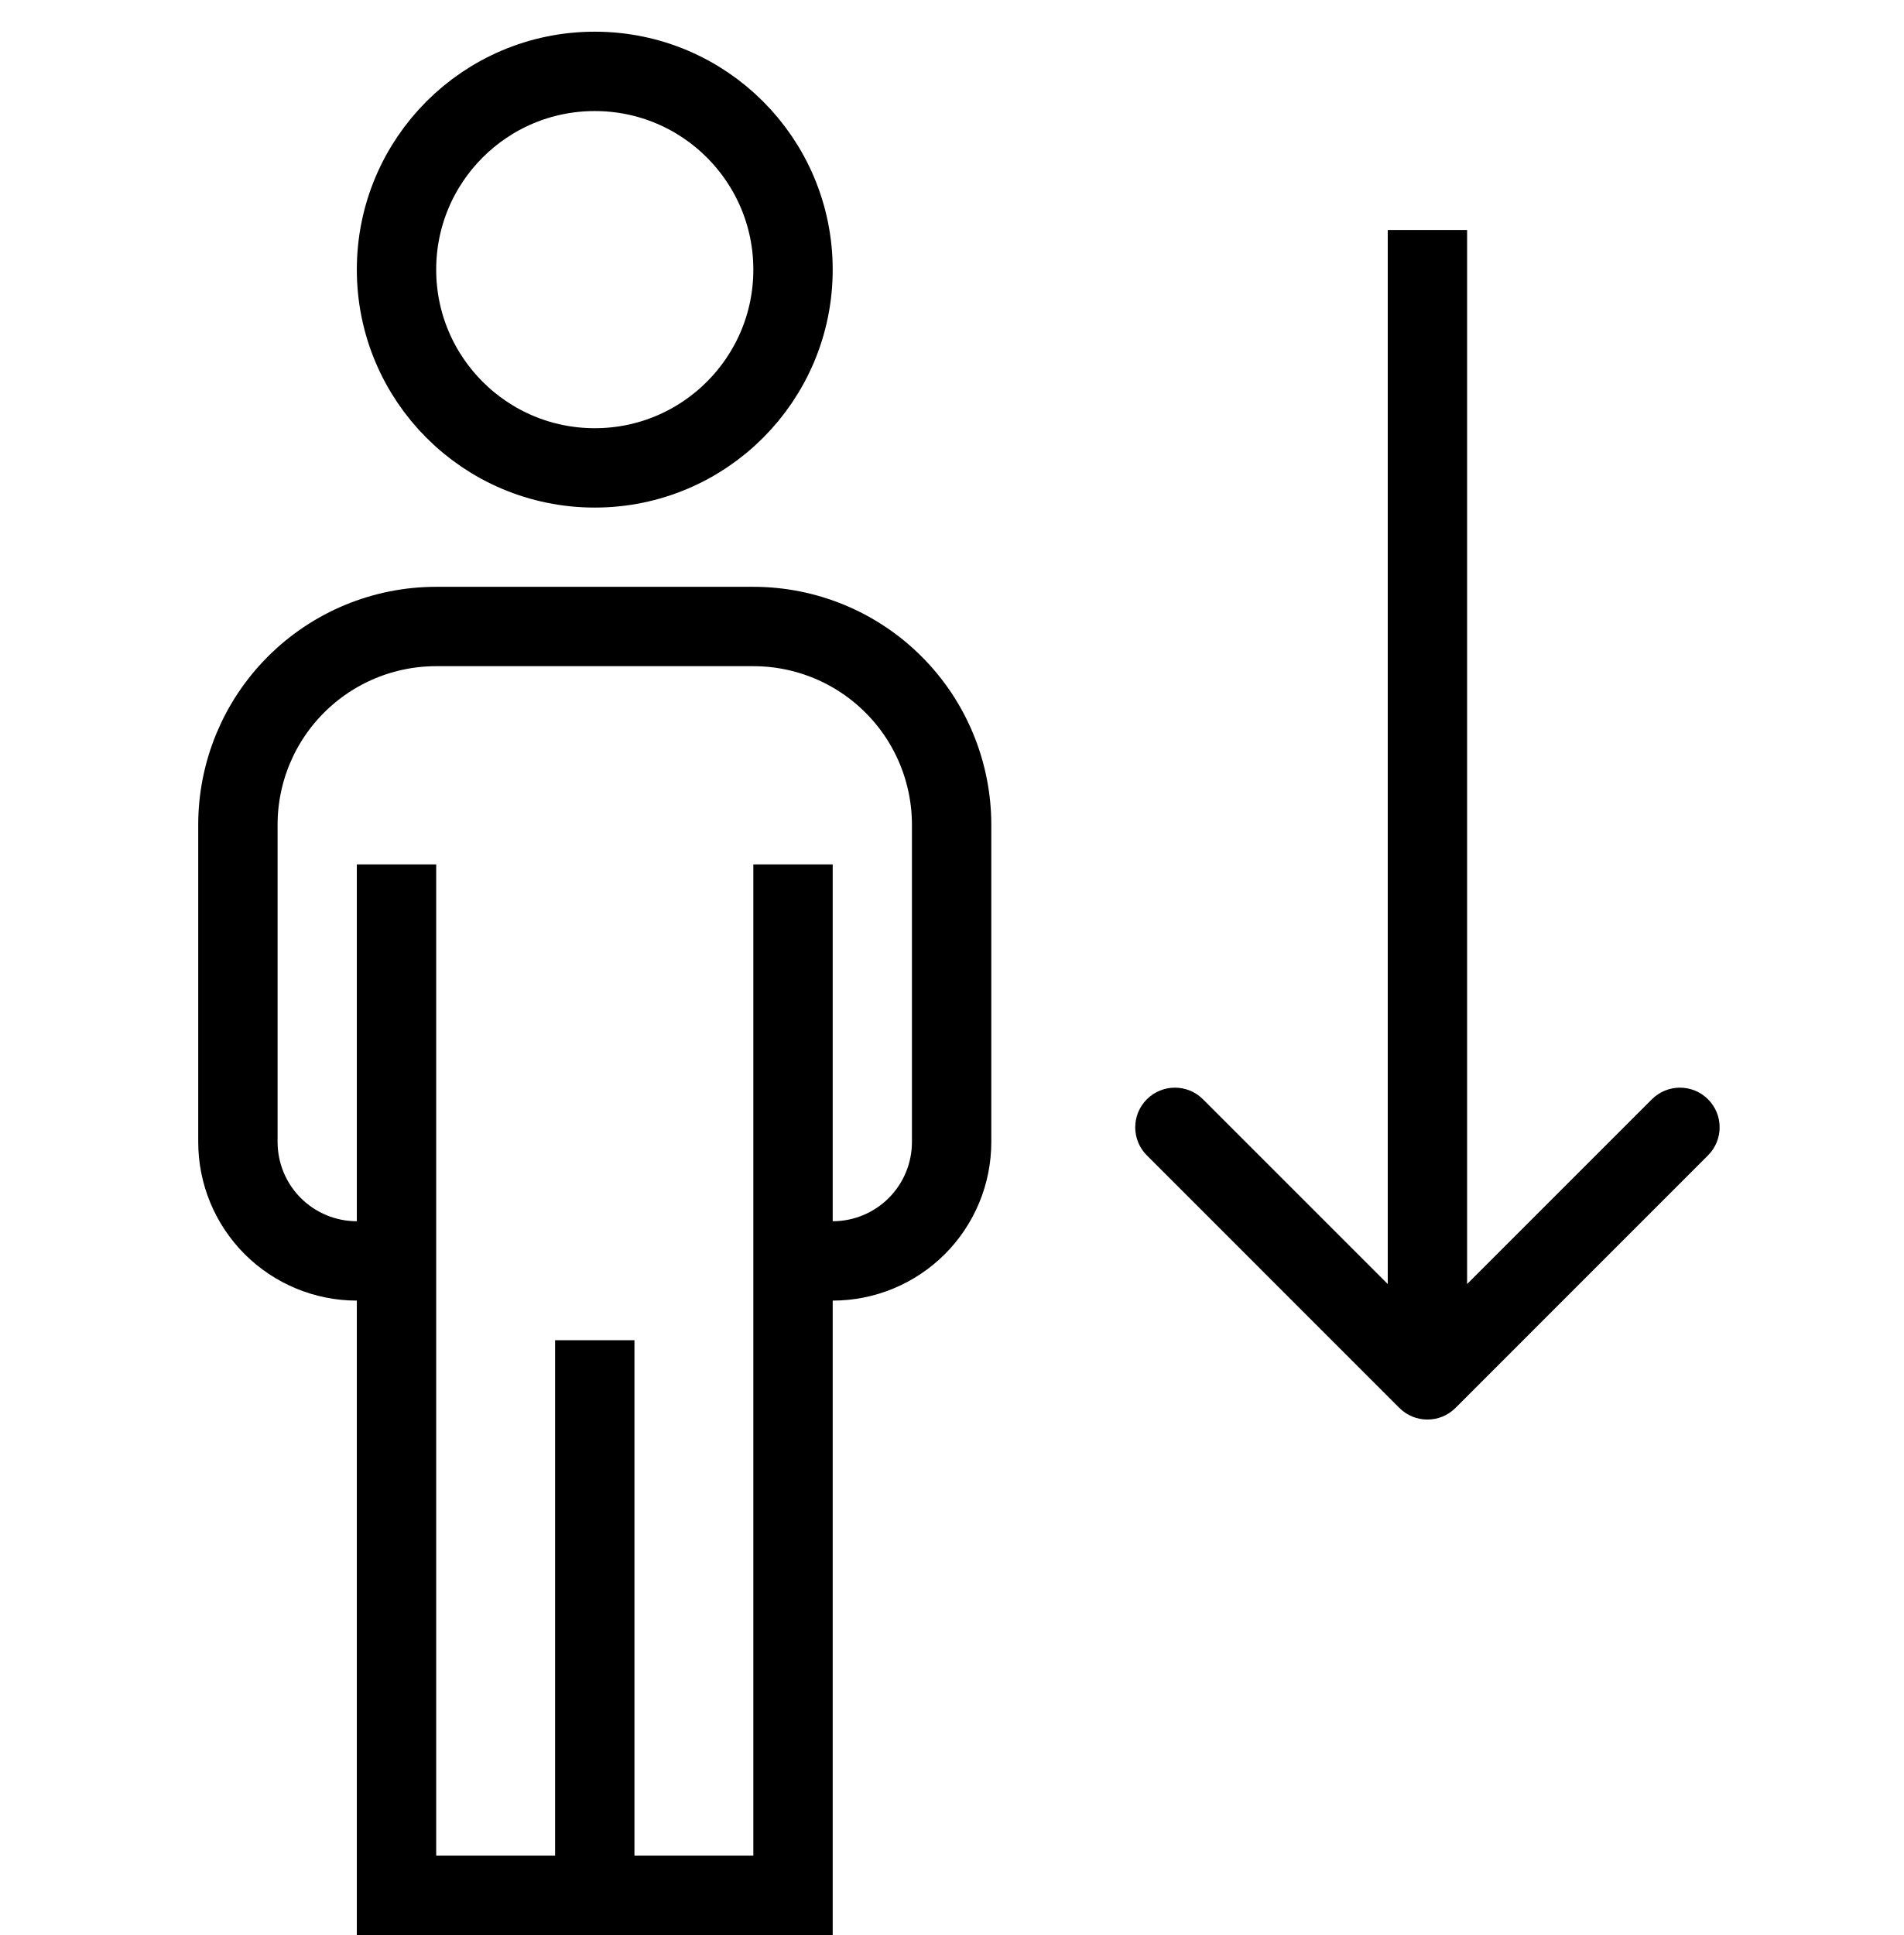
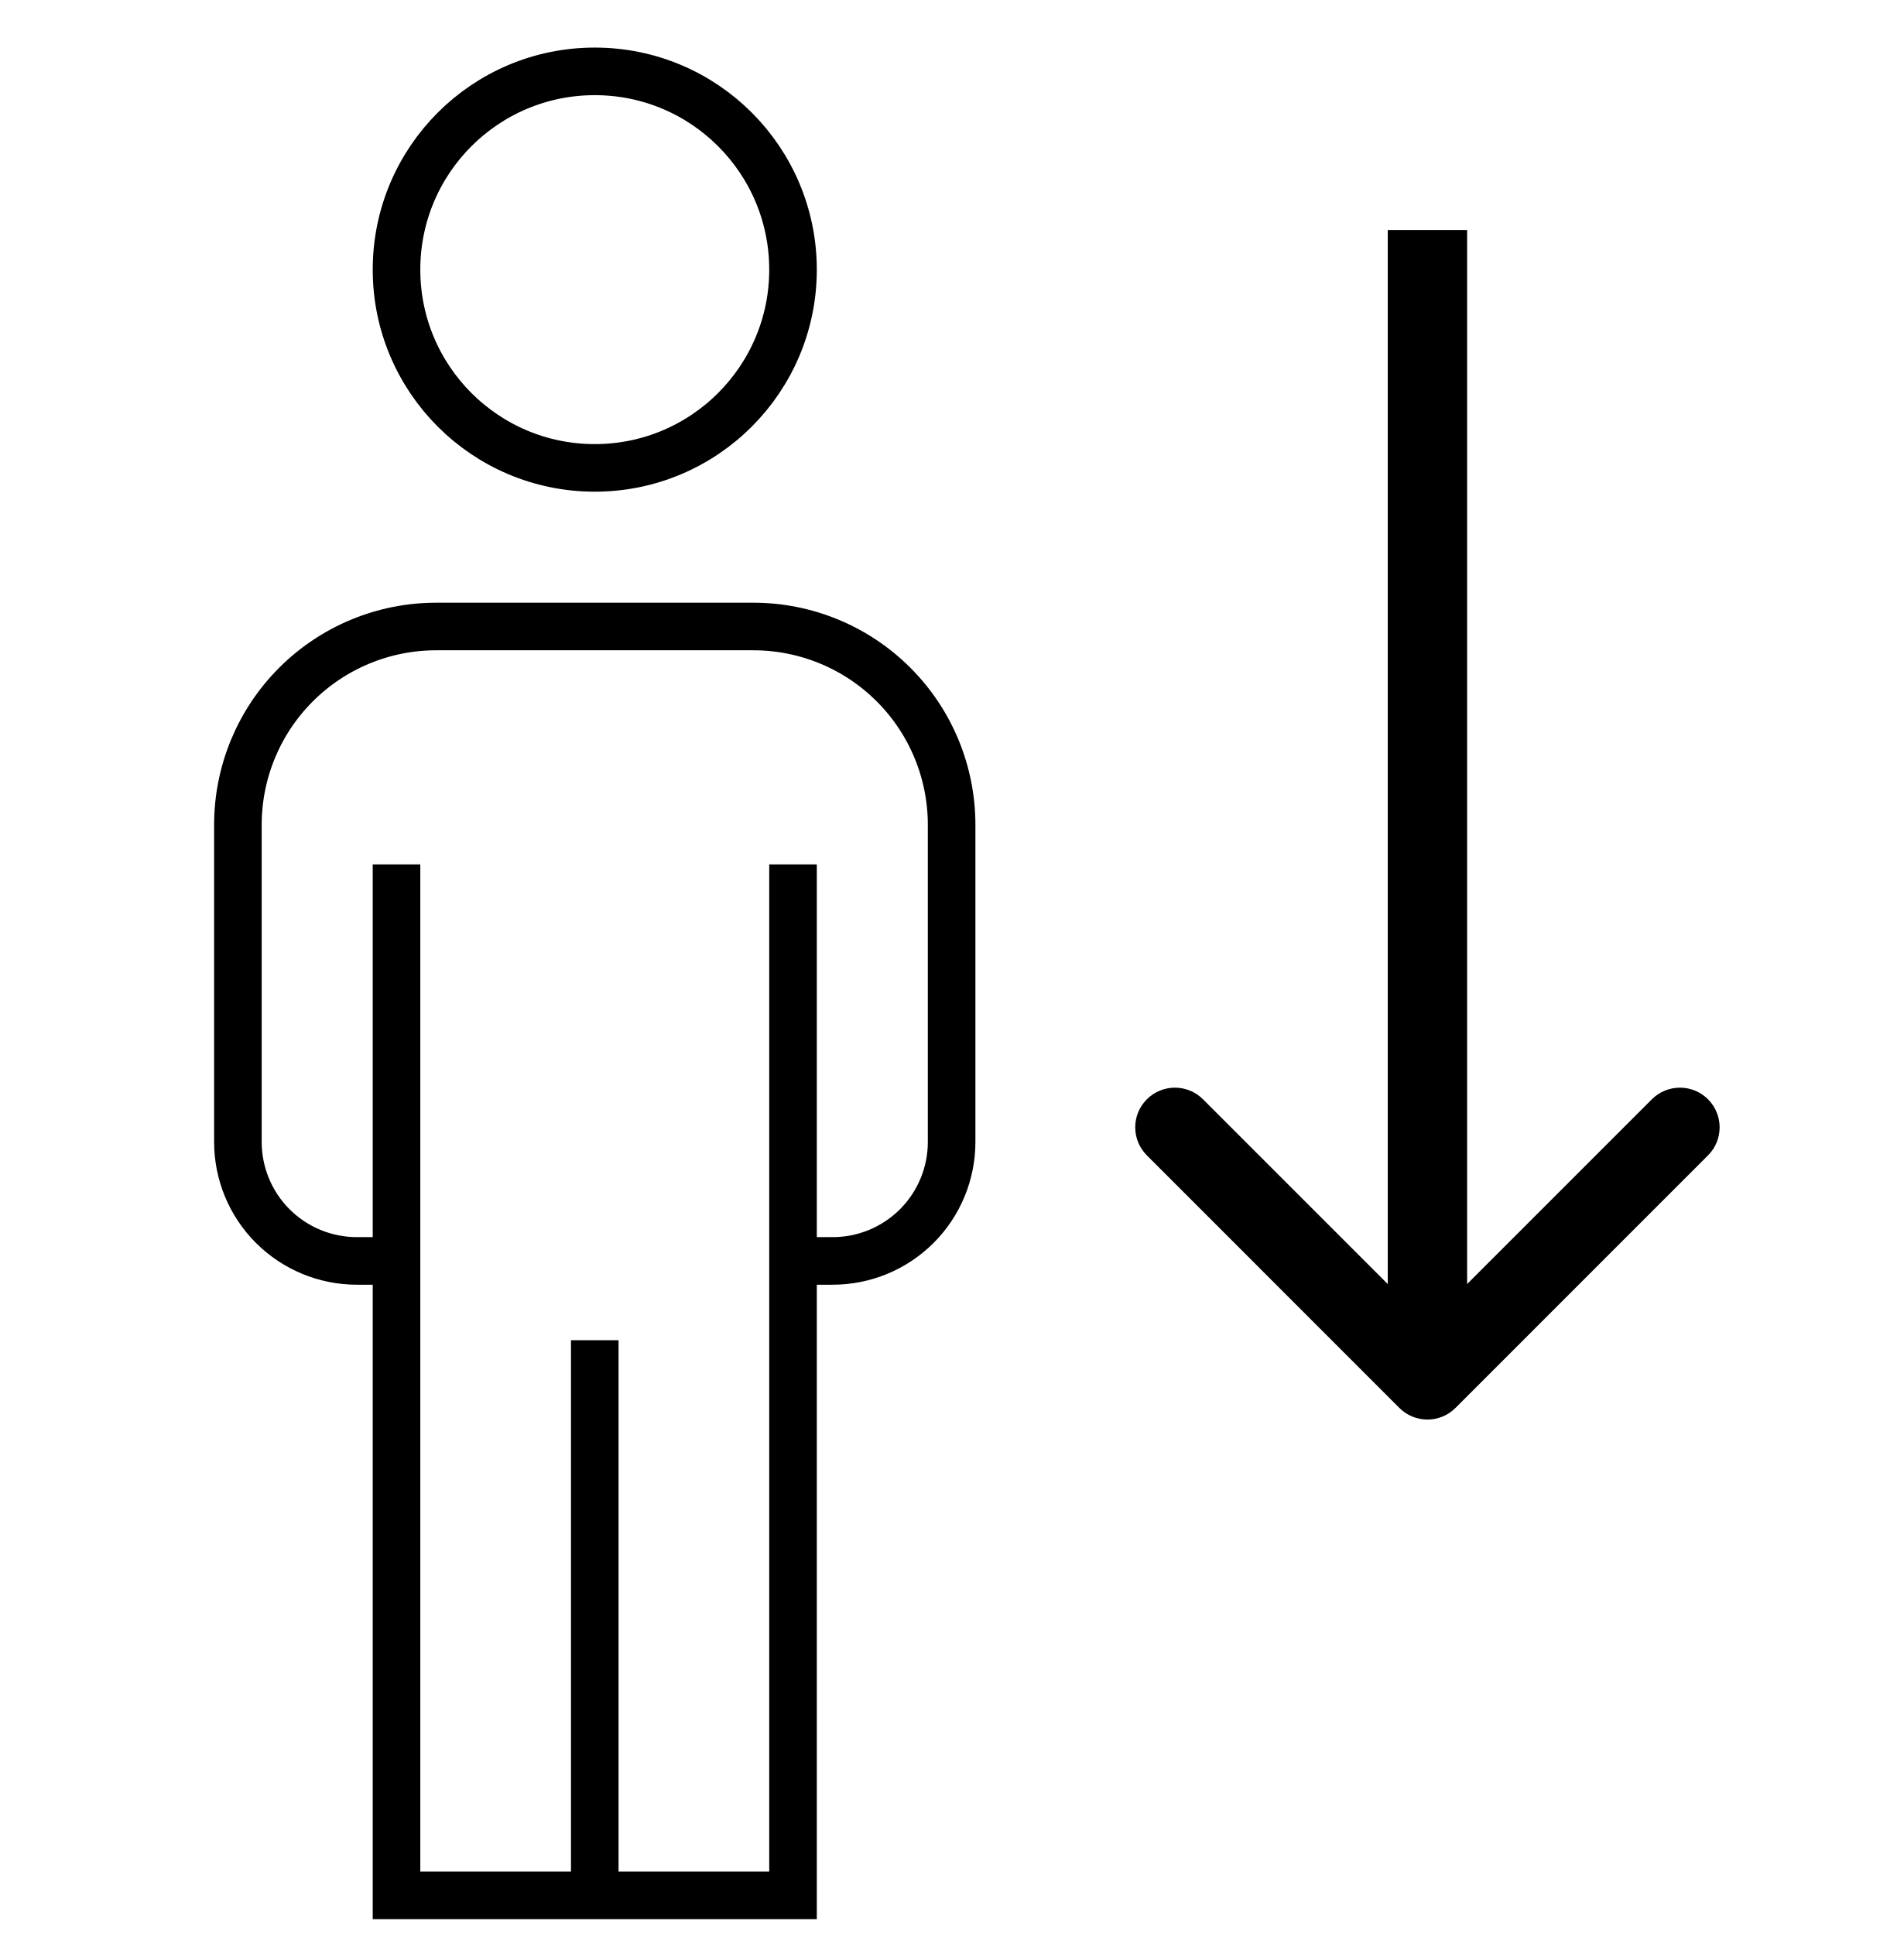
<svg xmlns="http://www.w3.org/2000/svg" width="60" height="61" viewBox="0 0 60 61" fill="none">
  <g id="Business progress">
    <g id="Group">
      <path id="Vector" d="M44.115 44.384C44.604 44.873 45.396 44.873 45.885 44.384L53.845 36.423C54.334 35.935 54.334 35.143 53.845 34.654C53.357 34.166 52.565 34.166 52.076 34.654L45 41.73L37.924 34.654C37.435 34.166 36.643 34.166 36.155 34.654C35.666 35.143 35.666 35.935 36.155 36.423L44.115 44.384ZM43.749 7.25V43.499H46.251V7.25H43.749Z" fill="black" />
-       <path id="Vector_2" d="M18.75 14.75C22.202 14.75 25 11.951 25 8.5C25 5.048 22.202 2.25 18.75 2.25C15.298 2.25 12.5 5.048 12.5 8.5C12.5 11.951 15.298 14.75 18.75 14.75Z" stroke="black" stroke-width="2.502" stroke-miterlimit="10" />
-       <path id="Vector_3" d="M18.75 59.75V42.25" stroke="black" stroke-width="2.502" stroke-miterlimit="10" />
-       <path id="Vector_4" d="M12.5 39.75H11.25C10.255 39.75 9.302 39.355 8.598 38.652C7.895 37.949 7.5 36.995 7.5 36V26C7.5 24.343 8.158 22.753 9.331 21.581C10.503 20.409 12.092 19.75 13.75 19.75H23.75C24.571 19.75 25.384 19.912 26.142 20.226C26.9 20.54 27.589 21 28.169 21.581C28.75 22.161 29.21 22.85 29.524 23.608C29.838 24.367 30 25.18 30 26V36C30 36.995 29.605 37.949 28.902 38.652C28.198 39.355 27.245 39.75 26.25 39.75H25" stroke="black" stroke-width="2.502" stroke-miterlimit="10" />
-       <path id="Vector_5" d="M12.5 27.25V59.75H25V27.25" stroke="black" stroke-width="2.502" stroke-miterlimit="10" />
+       <path id="Vector_2" d="M18.75 14.75C22.202 14.75 25 11.951 25 8.5C25 5.048 22.202 2.25 18.75 2.25C15.298 2.25 12.5 5.048 12.5 8.5C12.5 11.951 15.298 14.75 18.75 14.75Z" stroke="black" stroke-width="1.5" stroke-miterlimit="10" />
+       <path id="Vector_3" d="M18.75 59.75V42.25" stroke="black" stroke-width="1.5" stroke-miterlimit="10" />
+       <path id="Vector_4" d="M12.5 39.75H11.25C10.255 39.75 9.302 39.355 8.598 38.652C7.895 37.949 7.5 36.995 7.5 36V26C7.5 24.343 8.158 22.753 9.331 21.581C10.503 20.409 12.092 19.75 13.75 19.75H23.75C24.571 19.75 25.384 19.912 26.142 20.226C26.9 20.54 27.589 21 28.169 21.581C28.75 22.161 29.21 22.85 29.524 23.608C29.838 24.367 30 25.18 30 26V36C30 36.995 29.605 37.949 28.902 38.652C28.198 39.355 27.245 39.75 26.25 39.75H25" stroke="black" stroke-width="1.5" stroke-miterlimit="10" />
+       <path id="Vector_5" d="M12.5 27.25V59.75H25V27.25" stroke="black" stroke-width="1.5" stroke-miterlimit="10" />
    </g>
  </g>
</svg>
